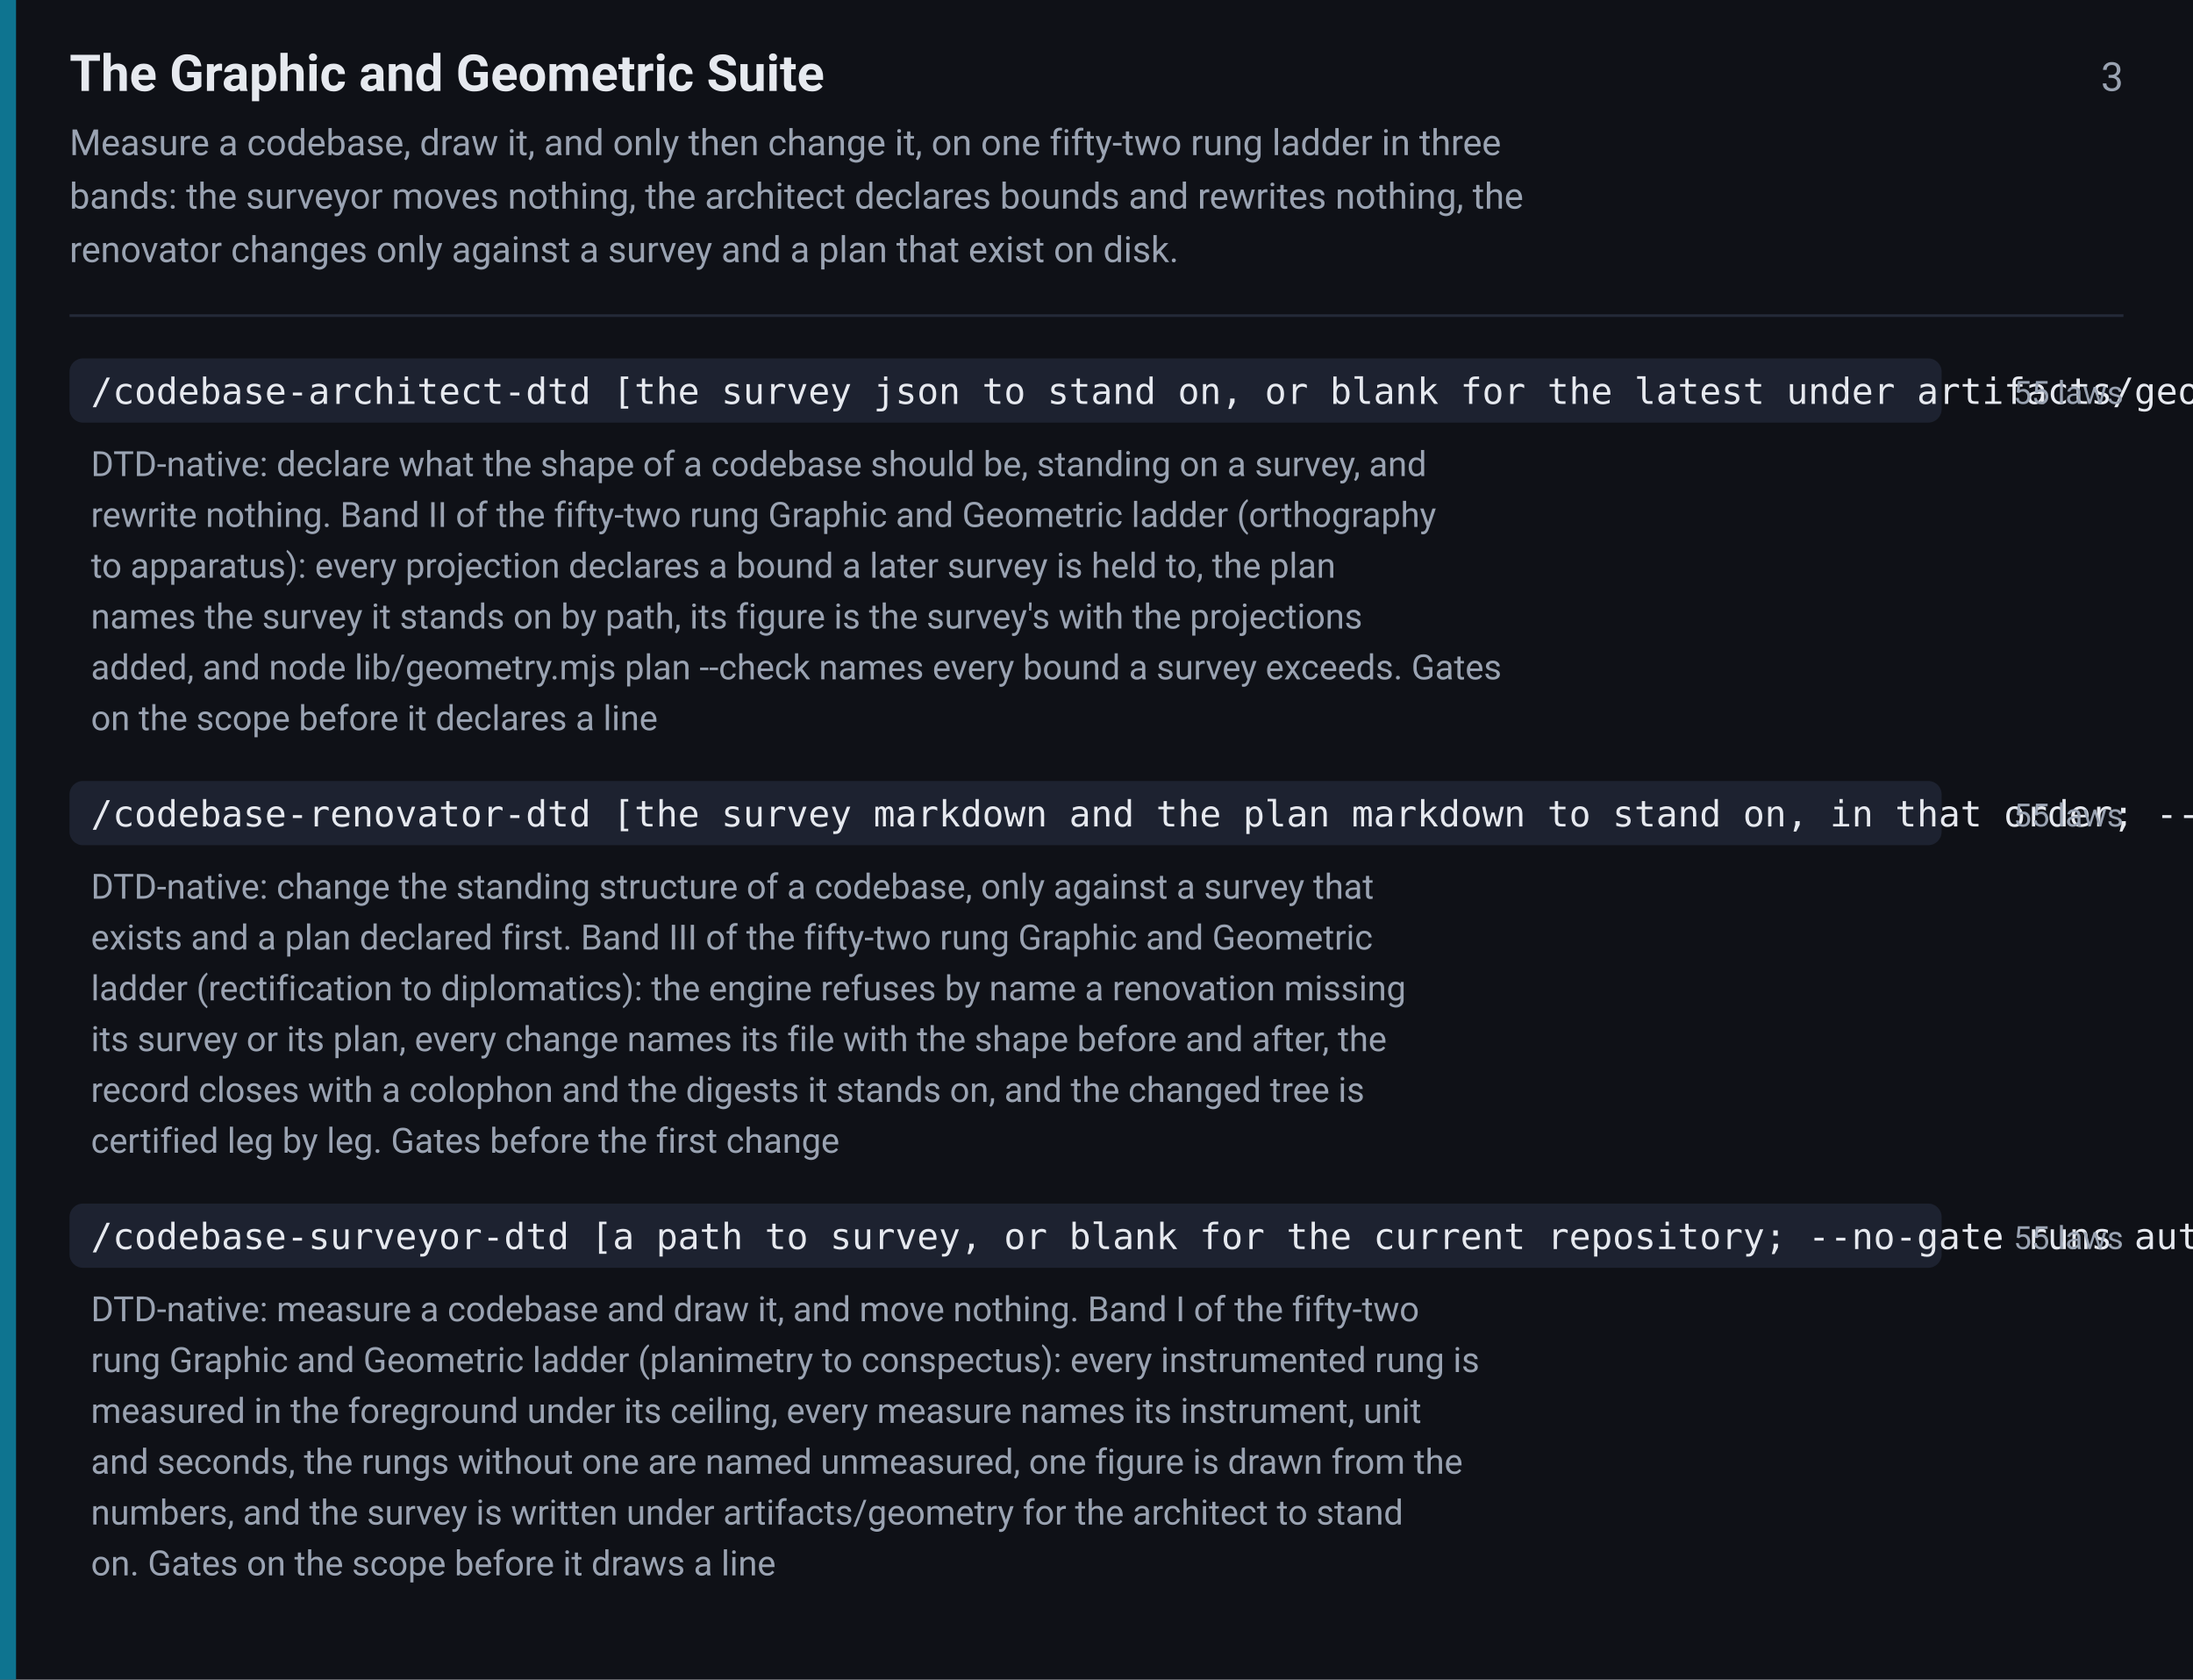
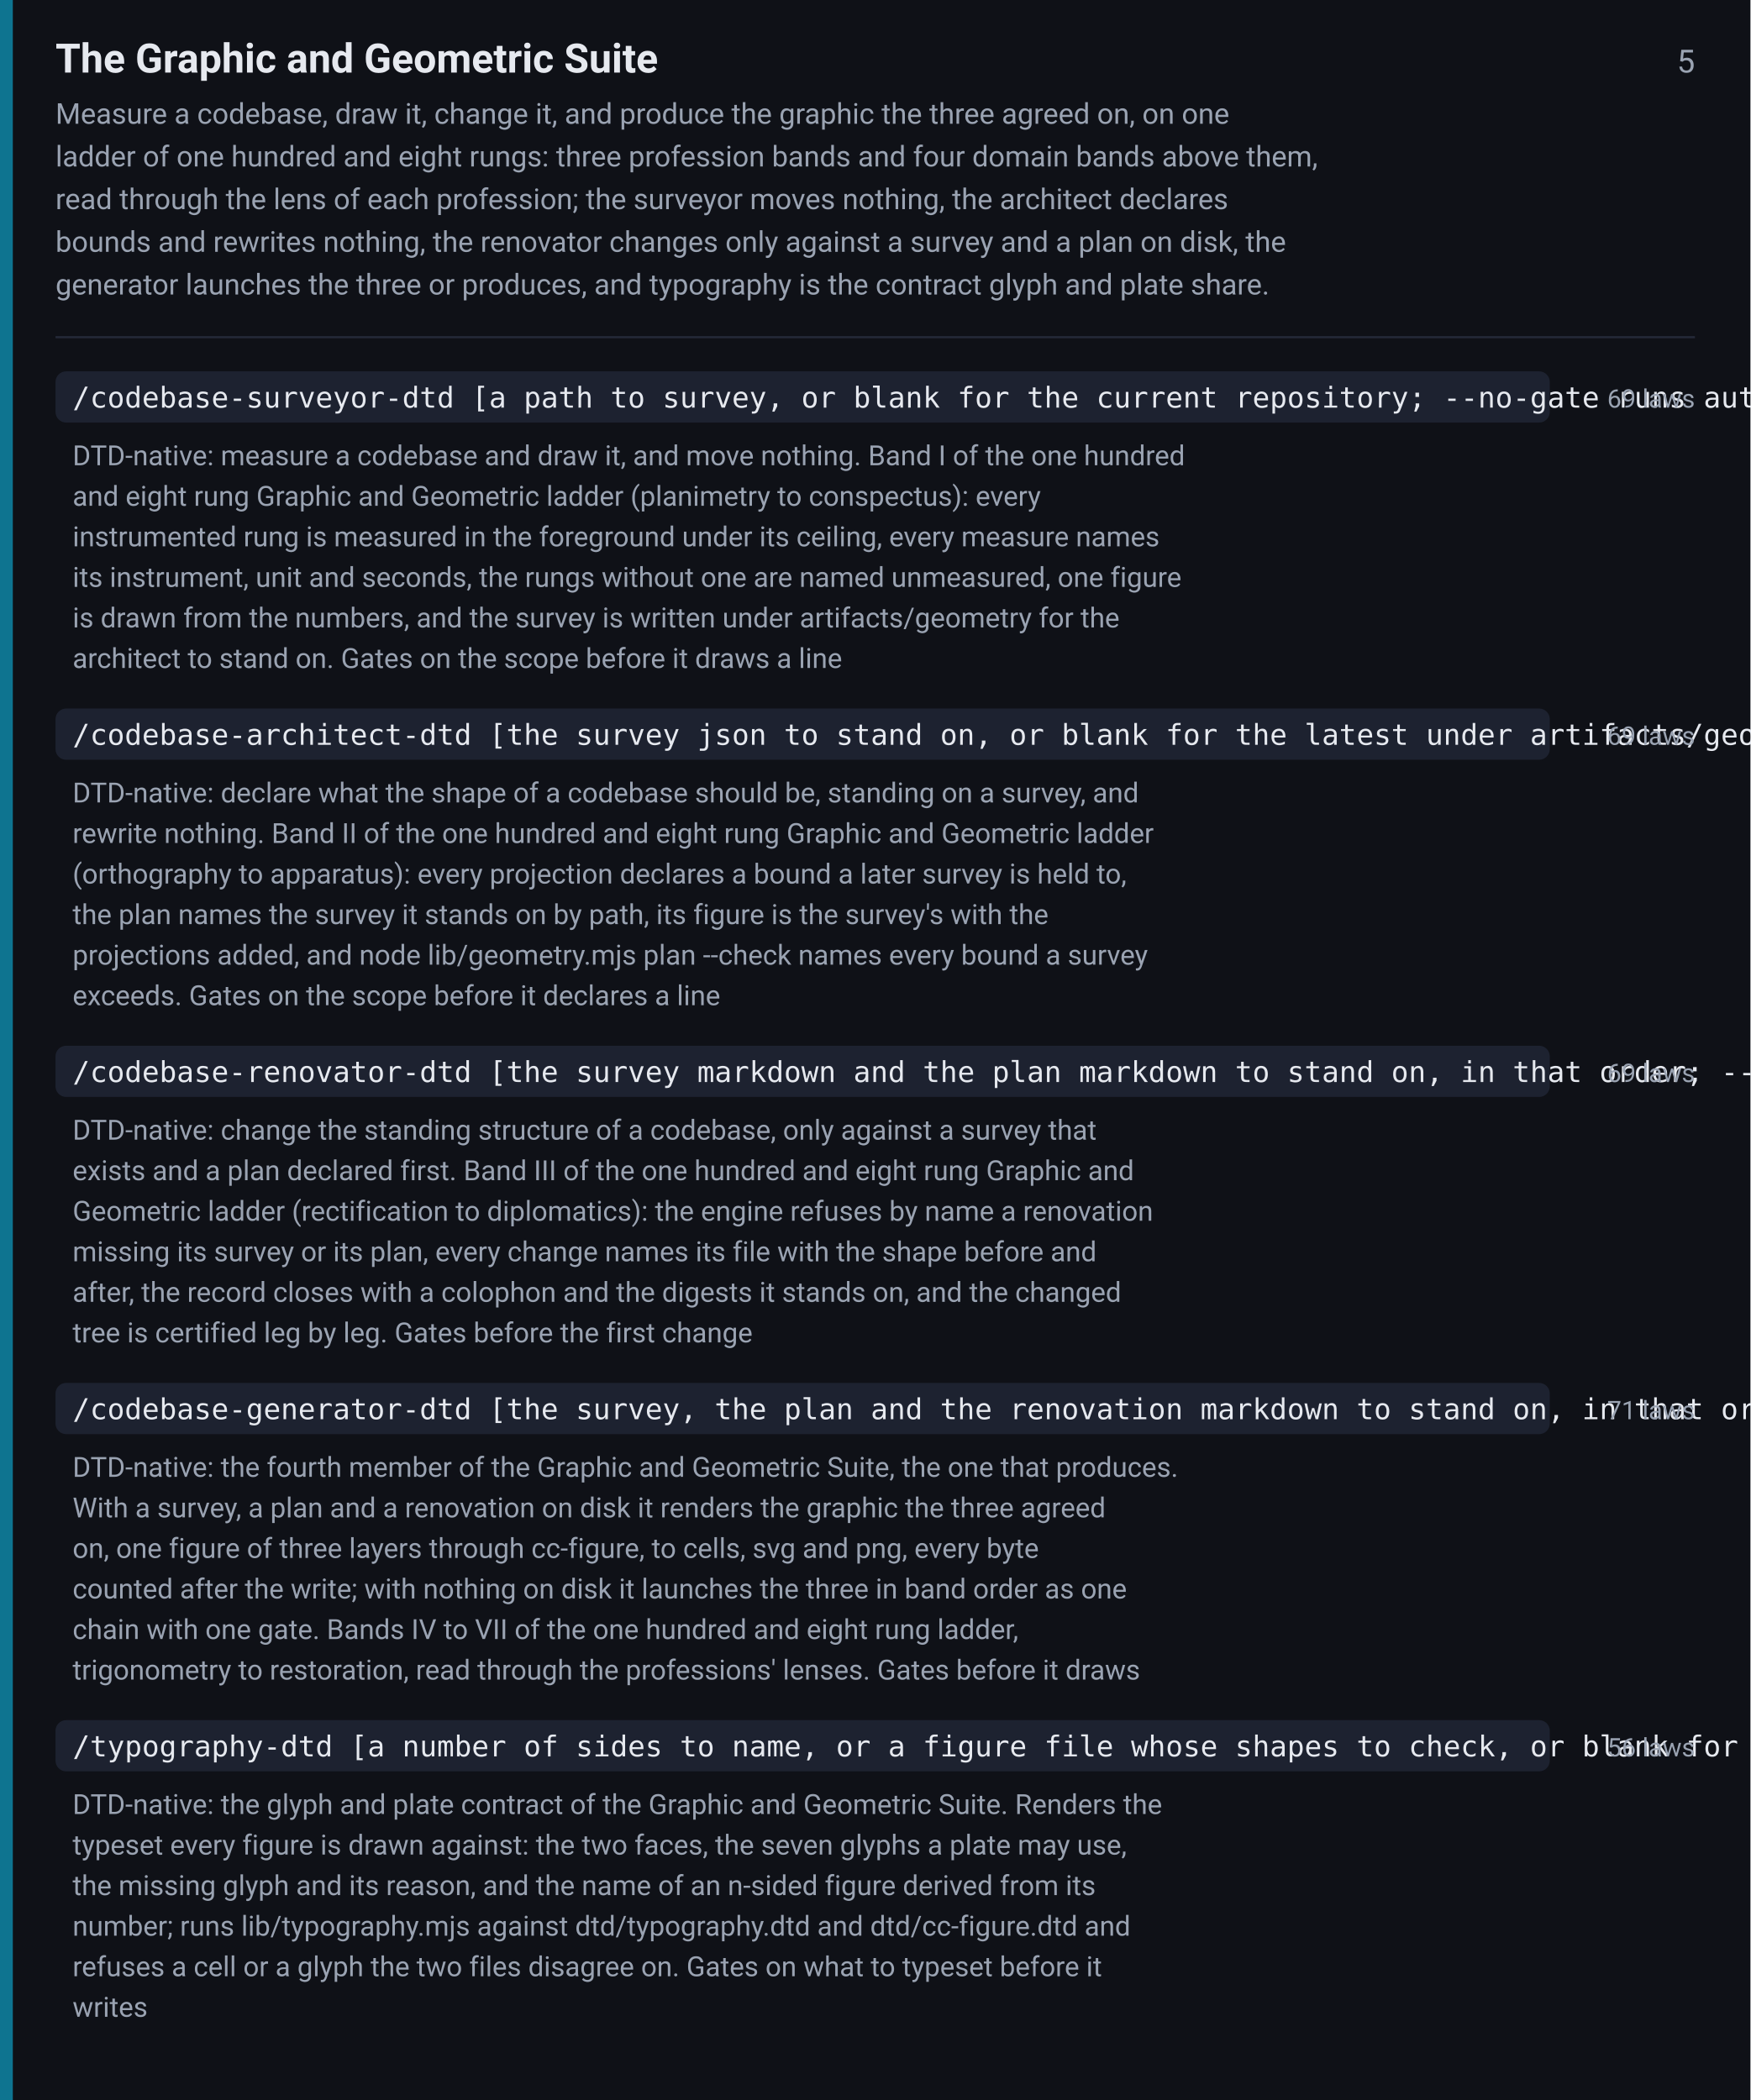
- <svg xmlns="http://www.w3.org/2000/svg" width="820" height="628" viewBox="0 0 820 628" font-family="-apple-system,BlinkMacSystemFont,Segoe UI,Roboto,Helvetica,Arial,sans-serif">
-   <rect width="820" height="628" fill="#0f1117" />
-   <rect x="0" y="0" width="6" height="628" fill="#0e7490" />
+ <svg xmlns="http://www.w3.org/2000/svg" width="820" height="984" viewBox="0 0 820 984" font-family="-apple-system,BlinkMacSystemFont,Segoe UI,Roboto,Helvetica,Arial,sans-serif">
+   <rect width="820" height="984" fill="#0f1117" />
+   <rect x="0" y="0" width="6" height="984" fill="#0e7490" />
  <text x="26" y="34" font-size="19" font-weight="600" fill="#e6e9ef">The Graphic and Geometric Suite</text>
-   <text x="794" y="34" font-size="15" fill="#9aa3b2" text-anchor="end">3</text>
-   <text x="26" y="58" font-size="13.5" fill="#9aa3b2">Measure a codebase, draw it, and only then change it, on one fifty-two rung ladder in three</text>
-   <text x="26" y="78" font-size="13.5" fill="#9aa3b2">bands: the surveyor moves nothing, the architect declares bounds and rewrites nothing, the</text>
-   <text x="26" y="98" font-size="13.5" fill="#9aa3b2">renovator changes only against a survey and a plan that exist on disk.</text>
-   <line x1="26" y1="118" x2="794" y2="118" stroke="#242938" stroke-width="1" />
-   <rect x="26" y="134" width="700" height="24" rx="5" fill="#1d2230" />
-   <text x="34" y="151" font-size="13.5" font-family="ui-monospace,SFMono-Regular,Menlo,Consolas,monospace" fill="#e6e9ef">/codebase-architect-dtd [the survey json to stand on, or blank for the latest under artifacts/geometry; --no-gate runs autonomously; --verbose prints the measure behind every bound]</text>
-   <text x="794" y="151" font-size="12" fill="#9aa3b2" text-anchor="end">55 laws</text>
-   <text x="34" y="178" font-size="13" fill="#9aa3b2">DTD-native: declare what the shape of a codebase should be, standing on a survey, and</text>
-   <text x="34" y="197" font-size="13" fill="#9aa3b2">rewrite nothing. Band II of the fifty-two rung Graphic and Geometric ladder (orthography</text>
-   <text x="34" y="216" font-size="13" fill="#9aa3b2">to apparatus): every projection declares a bound a later survey is held to, the plan</text>
-   <text x="34" y="235" font-size="13" fill="#9aa3b2">names the survey it stands on by path, its figure is the survey's with the projections</text>
-   <text x="34" y="254" font-size="13" fill="#9aa3b2">added, and node lib/geometry.mjs plan --check names every bound a survey exceeds. Gates</text>
-   <text x="34" y="273" font-size="13" fill="#9aa3b2">on the scope before it declares a line</text>
-   <rect x="26" y="292" width="700" height="24" rx="5" fill="#1d2230" />
-   <text x="34" y="309" font-size="13.5" font-family="ui-monospace,SFMono-Regular,Menlo,Consolas,monospace" fill="#e6e9ef">/codebase-renovator-dtd [the survey markdown and the plan markdown to stand on, in that order; --no-gate runs autonomously; --verbose prints the digest of each precondition]</text>
-   <text x="794" y="309" font-size="12" fill="#9aa3b2" text-anchor="end">55 laws</text>
-   <text x="34" y="336" font-size="13" fill="#9aa3b2">DTD-native: change the standing structure of a codebase, only against a survey that</text>
-   <text x="34" y="355" font-size="13" fill="#9aa3b2">exists and a plan declared first. Band III of the fifty-two rung Graphic and Geometric</text>
-   <text x="34" y="374" font-size="13" fill="#9aa3b2">ladder (rectification to diplomatics): the engine refuses by name a renovation missing</text>
-   <text x="34" y="393" font-size="13" fill="#9aa3b2">its survey or its plan, every change names its file with the shape before and after, the</text>
-   <text x="34" y="412" font-size="13" fill="#9aa3b2">record closes with a colophon and the digests it stands on, and the changed tree is</text>
-   <text x="34" y="431" font-size="13" fill="#9aa3b2">certified leg by leg. Gates before the first change</text>
-   <rect x="26" y="450" width="700" height="24" rx="5" fill="#1d2230" />
-   <text x="34" y="467" font-size="13.5" font-family="ui-monospace,SFMono-Regular,Menlo,Consolas,monospace" fill="#e6e9ef">/codebase-surveyor-dtd [a path to survey, or blank for the current repository; --no-gate runs autonomously; --verbose prints the evidence behind every measure]</text>
-   <text x="794" y="467" font-size="12" fill="#9aa3b2" text-anchor="end">55 laws</text>
-   <text x="34" y="494" font-size="13" fill="#9aa3b2">DTD-native: measure a codebase and draw it, and move nothing. Band I of the fifty-two</text>
-   <text x="34" y="513" font-size="13" fill="#9aa3b2">rung Graphic and Geometric ladder (planimetry to conspectus): every instrumented rung is</text>
-   <text x="34" y="532" font-size="13" fill="#9aa3b2">measured in the foreground under its ceiling, every measure names its instrument, unit</text>
-   <text x="34" y="551" font-size="13" fill="#9aa3b2">and seconds, the rungs without one are named unmeasured, one figure is drawn from the</text>
-   <text x="34" y="570" font-size="13" fill="#9aa3b2">numbers, and the survey is written under artifacts/geometry for the architect to stand</text>
-   <text x="34" y="589" font-size="13" fill="#9aa3b2">on. Gates on the scope before it draws a line</text>
+   <text x="794" y="34" font-size="15" fill="#9aa3b2" text-anchor="end">5</text>
+   <text x="26" y="58" font-size="13.5" fill="#9aa3b2">Measure a codebase, draw it, change it, and produce the graphic the three agreed on, on one</text>
+   <text x="26" y="78" font-size="13.5" fill="#9aa3b2">ladder of one hundred and eight rungs: three profession bands and four domain bands above them,</text>
+   <text x="26" y="98" font-size="13.5" fill="#9aa3b2">read through the lens of each profession; the surveyor moves nothing, the architect declares</text>
+   <text x="26" y="118" font-size="13.5" fill="#9aa3b2">bounds and rewrites nothing, the renovator changes only against a survey and a plan on disk, the</text>
+   <text x="26" y="138" font-size="13.5" fill="#9aa3b2">generator launches the three or produces, and typography is the contract glyph and plate share.</text>
+   <line x1="26" y1="158" x2="794" y2="158" stroke="#242938" stroke-width="1" />
+   <rect x="26" y="174" width="700" height="24" rx="5" fill="#1d2230" />
+   <text x="34" y="191" font-size="13.5" font-family="ui-monospace,SFMono-Regular,Menlo,Consolas,monospace" fill="#e6e9ef">/codebase-surveyor-dtd [a path to survey, or blank for the current repository; --no-gate runs autonomously; --verbose prints the evidence behind every measure]</text>
+   <text x="794" y="191" font-size="12" fill="#9aa3b2" text-anchor="end">69 laws</text>
+   <text x="34" y="218" font-size="13" fill="#9aa3b2">DTD-native: measure a codebase and draw it, and move nothing. Band I of the one hundred</text>
+   <text x="34" y="237" font-size="13" fill="#9aa3b2">and eight rung Graphic and Geometric ladder (planimetry to conspectus): every</text>
+   <text x="34" y="256" font-size="13" fill="#9aa3b2">instrumented rung is measured in the foreground under its ceiling, every measure names</text>
+   <text x="34" y="275" font-size="13" fill="#9aa3b2">its instrument, unit and seconds, the rungs without one are named unmeasured, one figure</text>
+   <text x="34" y="294" font-size="13" fill="#9aa3b2">is drawn from the numbers, and the survey is written under artifacts/geometry for the</text>
+   <text x="34" y="313" font-size="13" fill="#9aa3b2">architect to stand on. Gates on the scope before it draws a line</text>
+   <rect x="26" y="332" width="700" height="24" rx="5" fill="#1d2230" />
+   <text x="34" y="349" font-size="13.5" font-family="ui-monospace,SFMono-Regular,Menlo,Consolas,monospace" fill="#e6e9ef">/codebase-architect-dtd [the survey json to stand on, or blank for the latest under artifacts/geometry; --no-gate runs autonomously; --verbose prints the measure behind every bound]</text>
+   <text x="794" y="349" font-size="12" fill="#9aa3b2" text-anchor="end">69 laws</text>
+   <text x="34" y="376" font-size="13" fill="#9aa3b2">DTD-native: declare what the shape of a codebase should be, standing on a survey, and</text>
+   <text x="34" y="395" font-size="13" fill="#9aa3b2">rewrite nothing. Band II of the one hundred and eight rung Graphic and Geometric ladder</text>
+   <text x="34" y="414" font-size="13" fill="#9aa3b2">(orthography to apparatus): every projection declares a bound a later survey is held to,</text>
+   <text x="34" y="433" font-size="13" fill="#9aa3b2">the plan names the survey it stands on by path, its figure is the survey's with the</text>
+   <text x="34" y="452" font-size="13" fill="#9aa3b2">projections added, and node lib/geometry.mjs plan --check names every bound a survey</text>
+   <text x="34" y="471" font-size="13" fill="#9aa3b2">exceeds. Gates on the scope before it declares a line</text>
+   <rect x="26" y="490" width="700" height="24" rx="5" fill="#1d2230" />
+   <text x="34" y="507" font-size="13.5" font-family="ui-monospace,SFMono-Regular,Menlo,Consolas,monospace" fill="#e6e9ef">/codebase-renovator-dtd [the survey markdown and the plan markdown to stand on, in that order; --no-gate runs autonomously; --verbose prints the digest of each precondition]</text>
+   <text x="794" y="507" font-size="12" fill="#9aa3b2" text-anchor="end">69 laws</text>
+   <text x="34" y="534" font-size="13" fill="#9aa3b2">DTD-native: change the standing structure of a codebase, only against a survey that</text>
+   <text x="34" y="553" font-size="13" fill="#9aa3b2">exists and a plan declared first. Band III of the one hundred and eight rung Graphic and</text>
+   <text x="34" y="572" font-size="13" fill="#9aa3b2">Geometric ladder (rectification to diplomatics): the engine refuses by name a renovation</text>
+   <text x="34" y="591" font-size="13" fill="#9aa3b2">missing its survey or its plan, every change names its file with the shape before and</text>
+   <text x="34" y="610" font-size="13" fill="#9aa3b2">after, the record closes with a colophon and the digests it stands on, and the changed</text>
+   <text x="34" y="629" font-size="13" fill="#9aa3b2">tree is certified leg by leg. Gates before the first change</text>
+   <rect x="26" y="648" width="700" height="24" rx="5" fill="#1d2230" />
+   <text x="34" y="665" font-size="13.5" font-family="ui-monospace,SFMono-Regular,Menlo,Consolas,monospace" fill="#e6e9ef">/codebase-generator-dtd [the survey, the plan and the renovation markdown to stand on, in that order, or blank to launch the three; --no-gate runs autonomously; --no-png skips the rasteriser; --seed=&lt;option&gt; carries the figure chosen at the gate]</text>
+   <text x="794" y="665" font-size="12" fill="#9aa3b2" text-anchor="end">71 laws</text>
+   <text x="34" y="692" font-size="13" fill="#9aa3b2">DTD-native: the fourth member of the Graphic and Geometric Suite, the one that produces.</text>
+   <text x="34" y="711" font-size="13" fill="#9aa3b2">With a survey, a plan and a renovation on disk it renders the graphic the three agreed</text>
+   <text x="34" y="730" font-size="13" fill="#9aa3b2">on, one figure of three layers through cc-figure, to cells, svg and png, every byte</text>
+   <text x="34" y="749" font-size="13" fill="#9aa3b2">counted after the write; with nothing on disk it launches the three in band order as one</text>
+   <text x="34" y="768" font-size="13" fill="#9aa3b2">chain with one gate. Bands IV to VII of the one hundred and eight rung ladder,</text>
+   <text x="34" y="787" font-size="13" fill="#9aa3b2">trigonometry to restoration, read through the professions' lenses. Gates before it draws</text>
+   <rect x="26" y="806" width="700" height="24" rx="5" fill="#1d2230" />
+   <text x="34" y="823" font-size="13.5" font-family="ui-monospace,SFMono-Regular,Menlo,Consolas,monospace" fill="#e6e9ef">/typography-dtd [a number of sides to name, or a figure file whose shapes to check, or blank for the contract alone; --no-gate runs autonomously; --verbose prints every declaration read]</text>
+   <text x="794" y="823" font-size="12" fill="#9aa3b2" text-anchor="end">56 laws</text>
+   <text x="34" y="850" font-size="13" fill="#9aa3b2">DTD-native: the glyph and plate contract of the Graphic and Geometric Suite. Renders the</text>
+   <text x="34" y="869" font-size="13" fill="#9aa3b2">typeset every figure is drawn against: the two faces, the seven glyphs a plate may use,</text>
+   <text x="34" y="888" font-size="13" fill="#9aa3b2">the missing glyph and its reason, and the name of an n-sided figure derived from its</text>
+   <text x="34" y="907" font-size="13" fill="#9aa3b2">number; runs lib/typography.mjs against dtd/typography.dtd and dtd/cc-figure.dtd and</text>
+   <text x="34" y="926" font-size="13" fill="#9aa3b2">refuses a cell or a glyph the two files disagree on. Gates on what to typeset before it</text>
+   <text x="34" y="945" font-size="13" fill="#9aa3b2">writes</text>
</svg>
